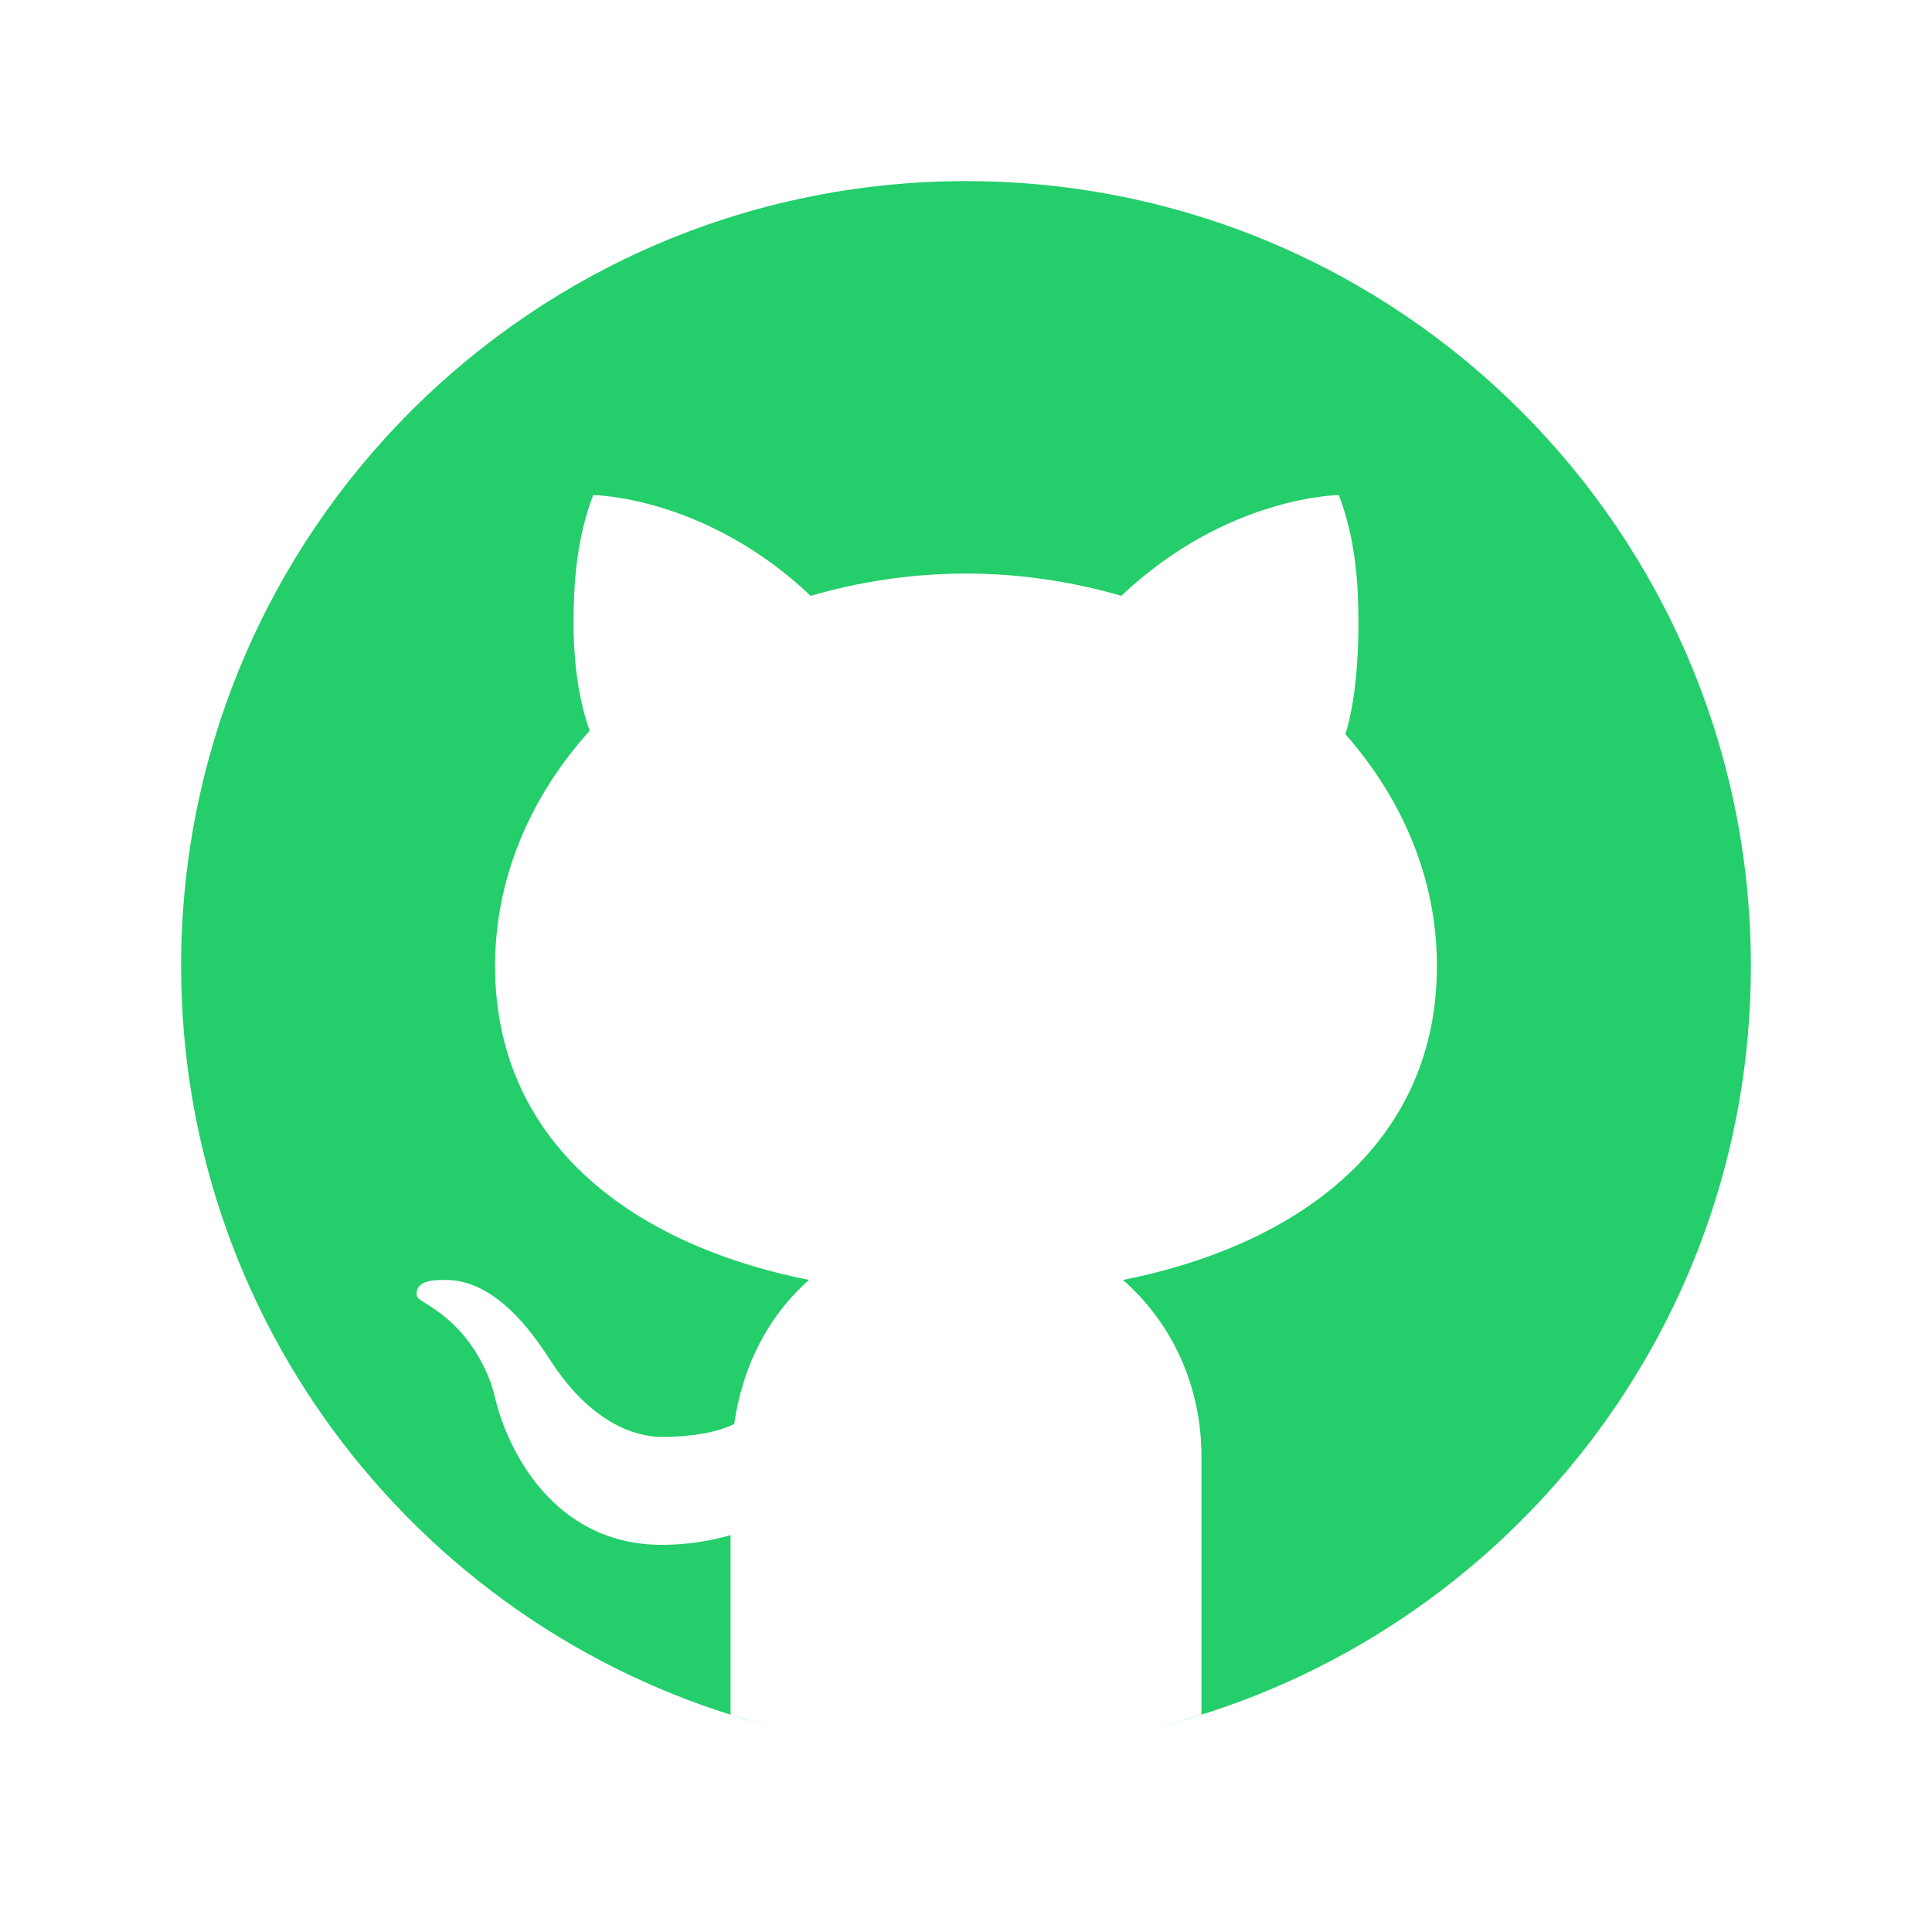
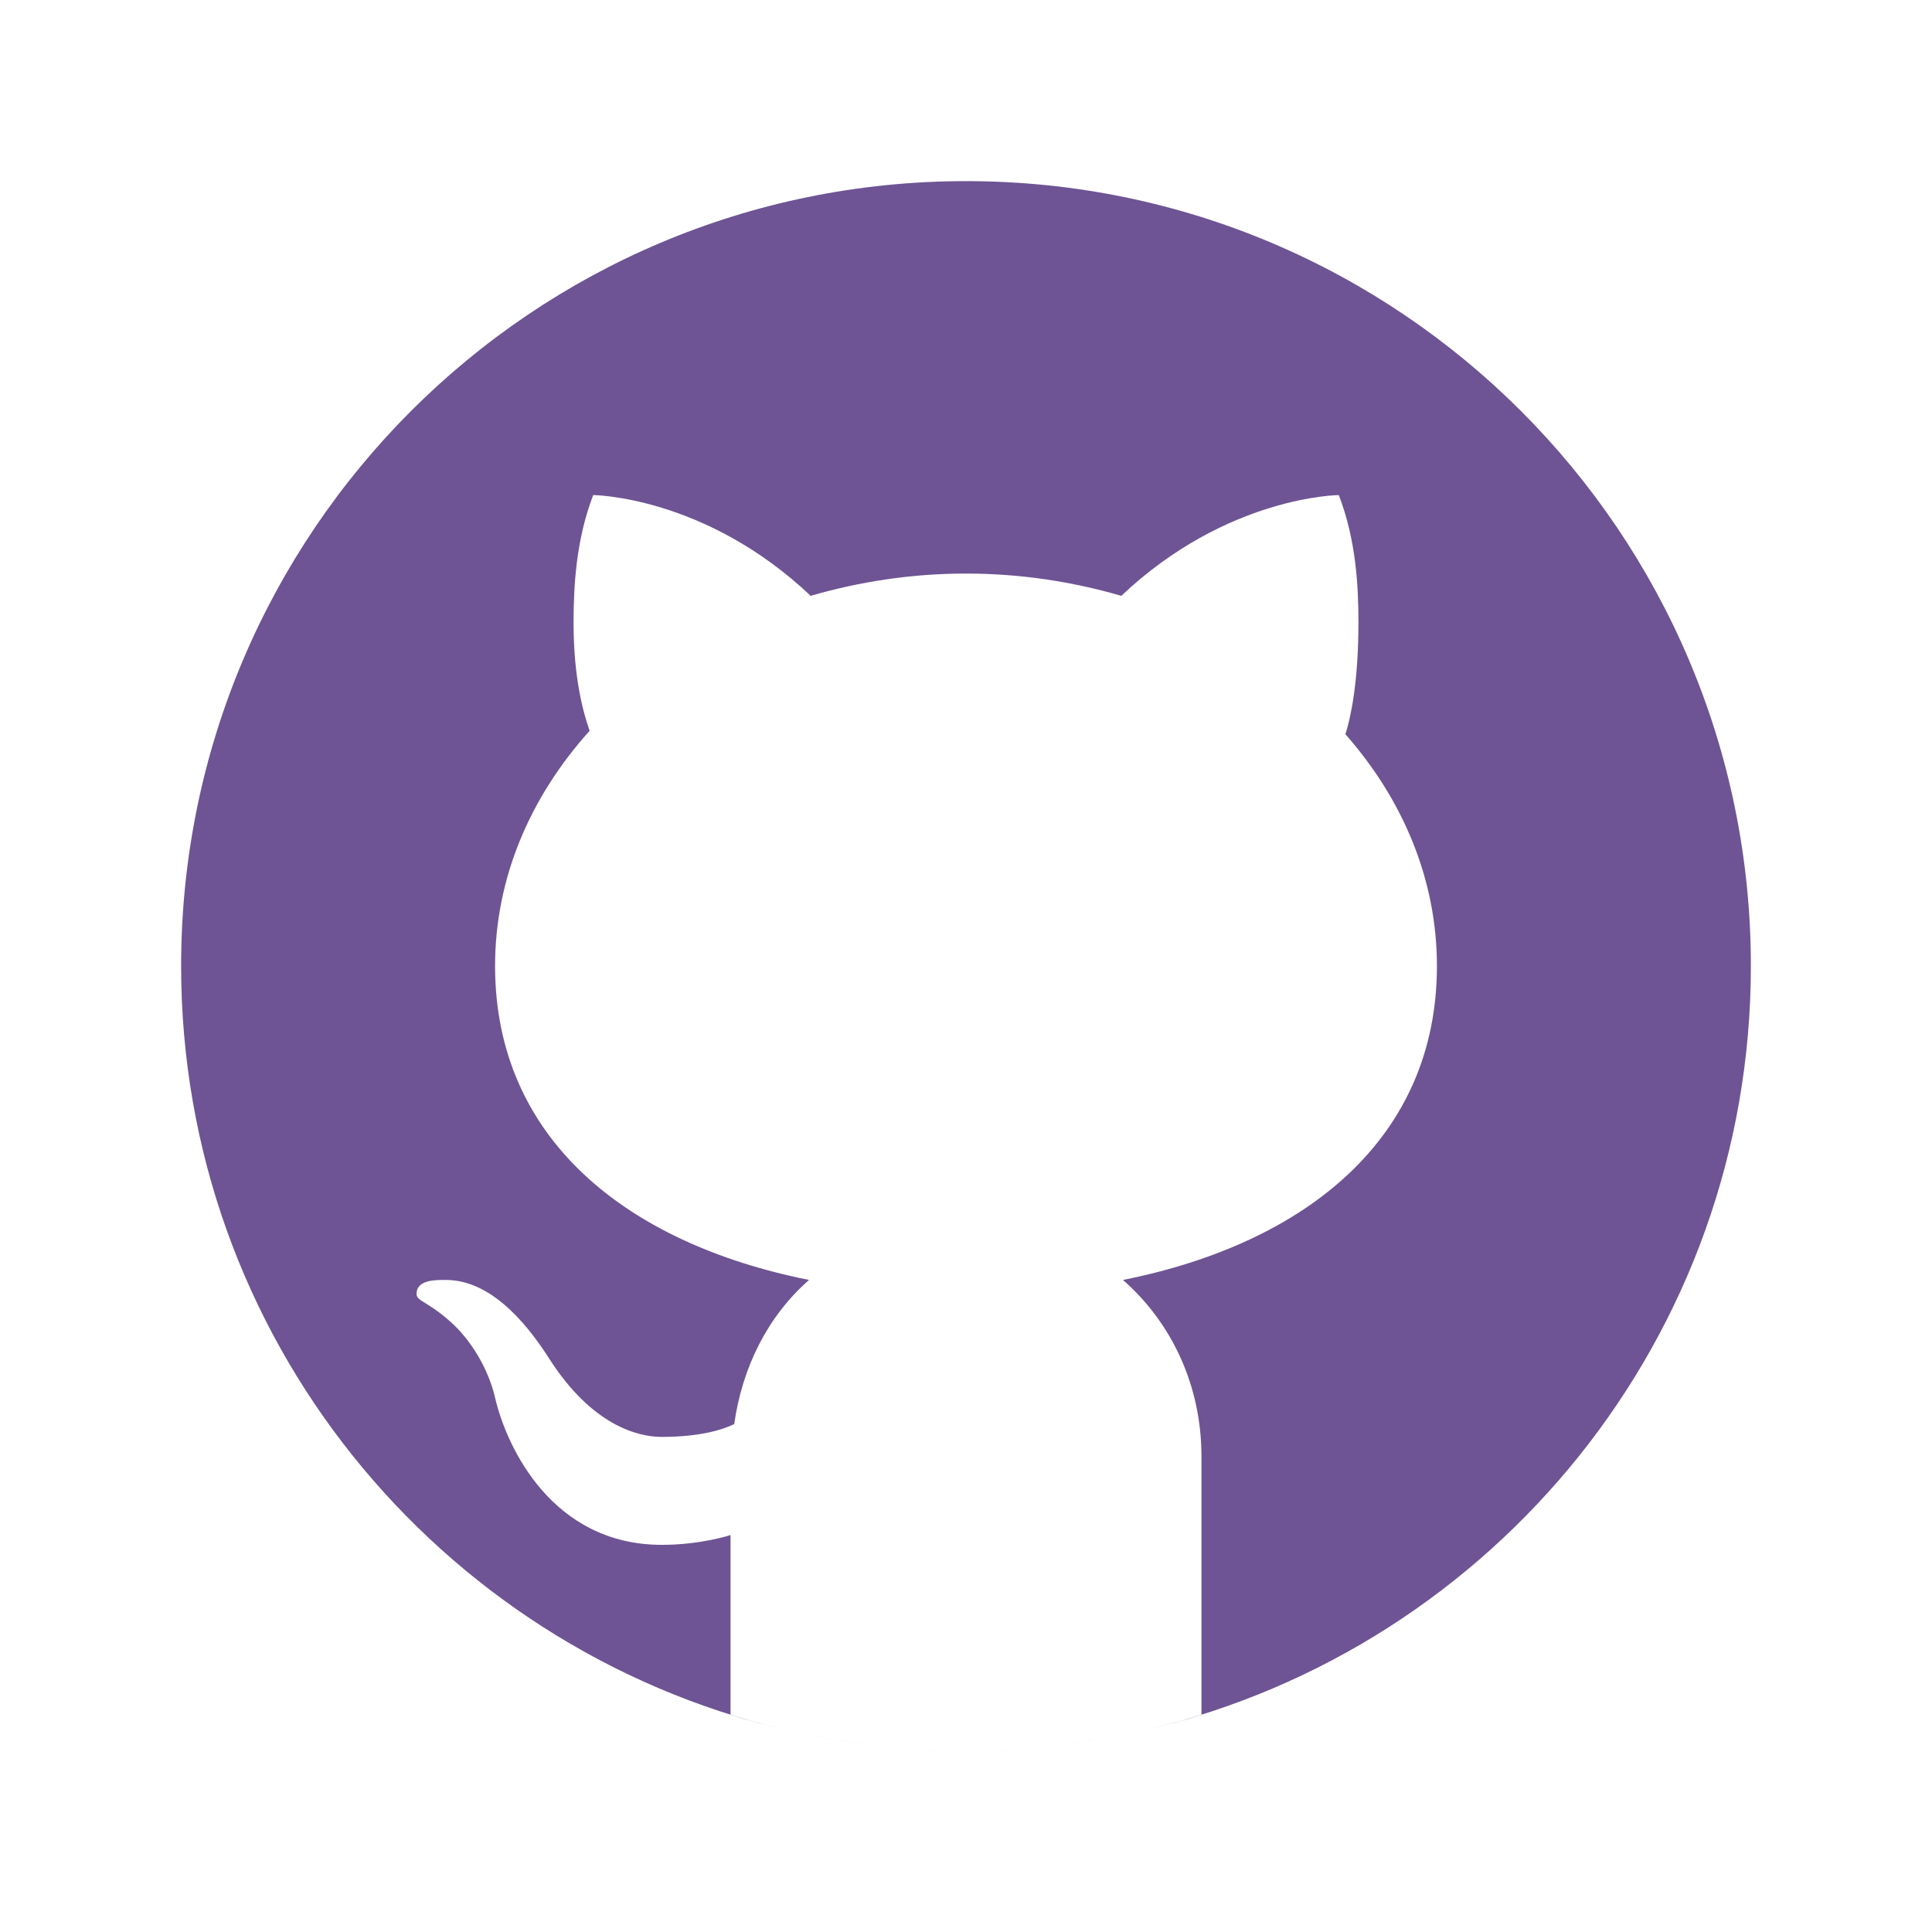
- <svg xmlns="http://www.w3.org/2000/svg" fill="#23ce6b" viewBox="0 0 64 64" width="512px" height="512px">
+ <svg xmlns="http://www.w3.org/2000/svg" fill="#6e5494" viewBox="0 0 64 64" width="512px" height="512px">
  <path d="M32 6C17.641 6 6 17.641 6 32c0 12.277 8.512 22.56 19.955 25.286-.592-.141-1.179-.299-1.755-.479V50.85c0 0-.975.325-2.275.325-3.637 0-5.148-3.245-5.525-4.875-.229-.993-.827-1.934-1.469-2.509-.767-.684-1.126-.686-1.131-.92-.01-.491.658-.471.975-.471 1.625 0 2.857 1.729 3.429 2.623 1.417 2.207 2.938 2.577 3.721 2.577.975 0 1.817-.146 2.397-.426.268-1.888 1.108-3.57 2.478-4.774-6.097-1.219-10.4-4.716-10.4-10.4 0-2.928 1.175-5.619 3.133-7.792C19.333 23.641 19 22.494 19 20.625c0-1.235.086-2.751.65-4.225 0 0 3.708.026 7.205 3.338C28.469 19.268 30.196 19 32 19s3.531.268 5.145.738c3.497-3.312 7.205-3.338 7.205-3.338.567 1.474.65 2.99.65 4.225 0 2.015-.268 3.19-.432 3.697C46.466 26.475 47.6 29.124 47.6 32c0 5.684-4.303 9.181-10.4 10.4 1.628 1.43 2.6 3.513 2.6 5.85v8.557c-.576.181-1.162.338-1.755.479C49.488 54.56 58 44.277 58 32 58 17.641 46.359 6 32 6zM33.813 57.93C33.214 57.972 32.61 58 32 58 32.61 58 33.213 57.971 33.813 57.93zM37.786 57.346c-1.164.265-2.357.451-3.575.554C35.429 57.797 36.622 57.61 37.786 57.346zM32 58c-.61 0-1.214-.028-1.813-.07C30.787 57.971 31.39 58 32 58zM29.788 57.9c-1.217-.103-2.411-.289-3.574-.554C27.378 57.61 28.571 57.797 29.788 57.9z" />
</svg>
